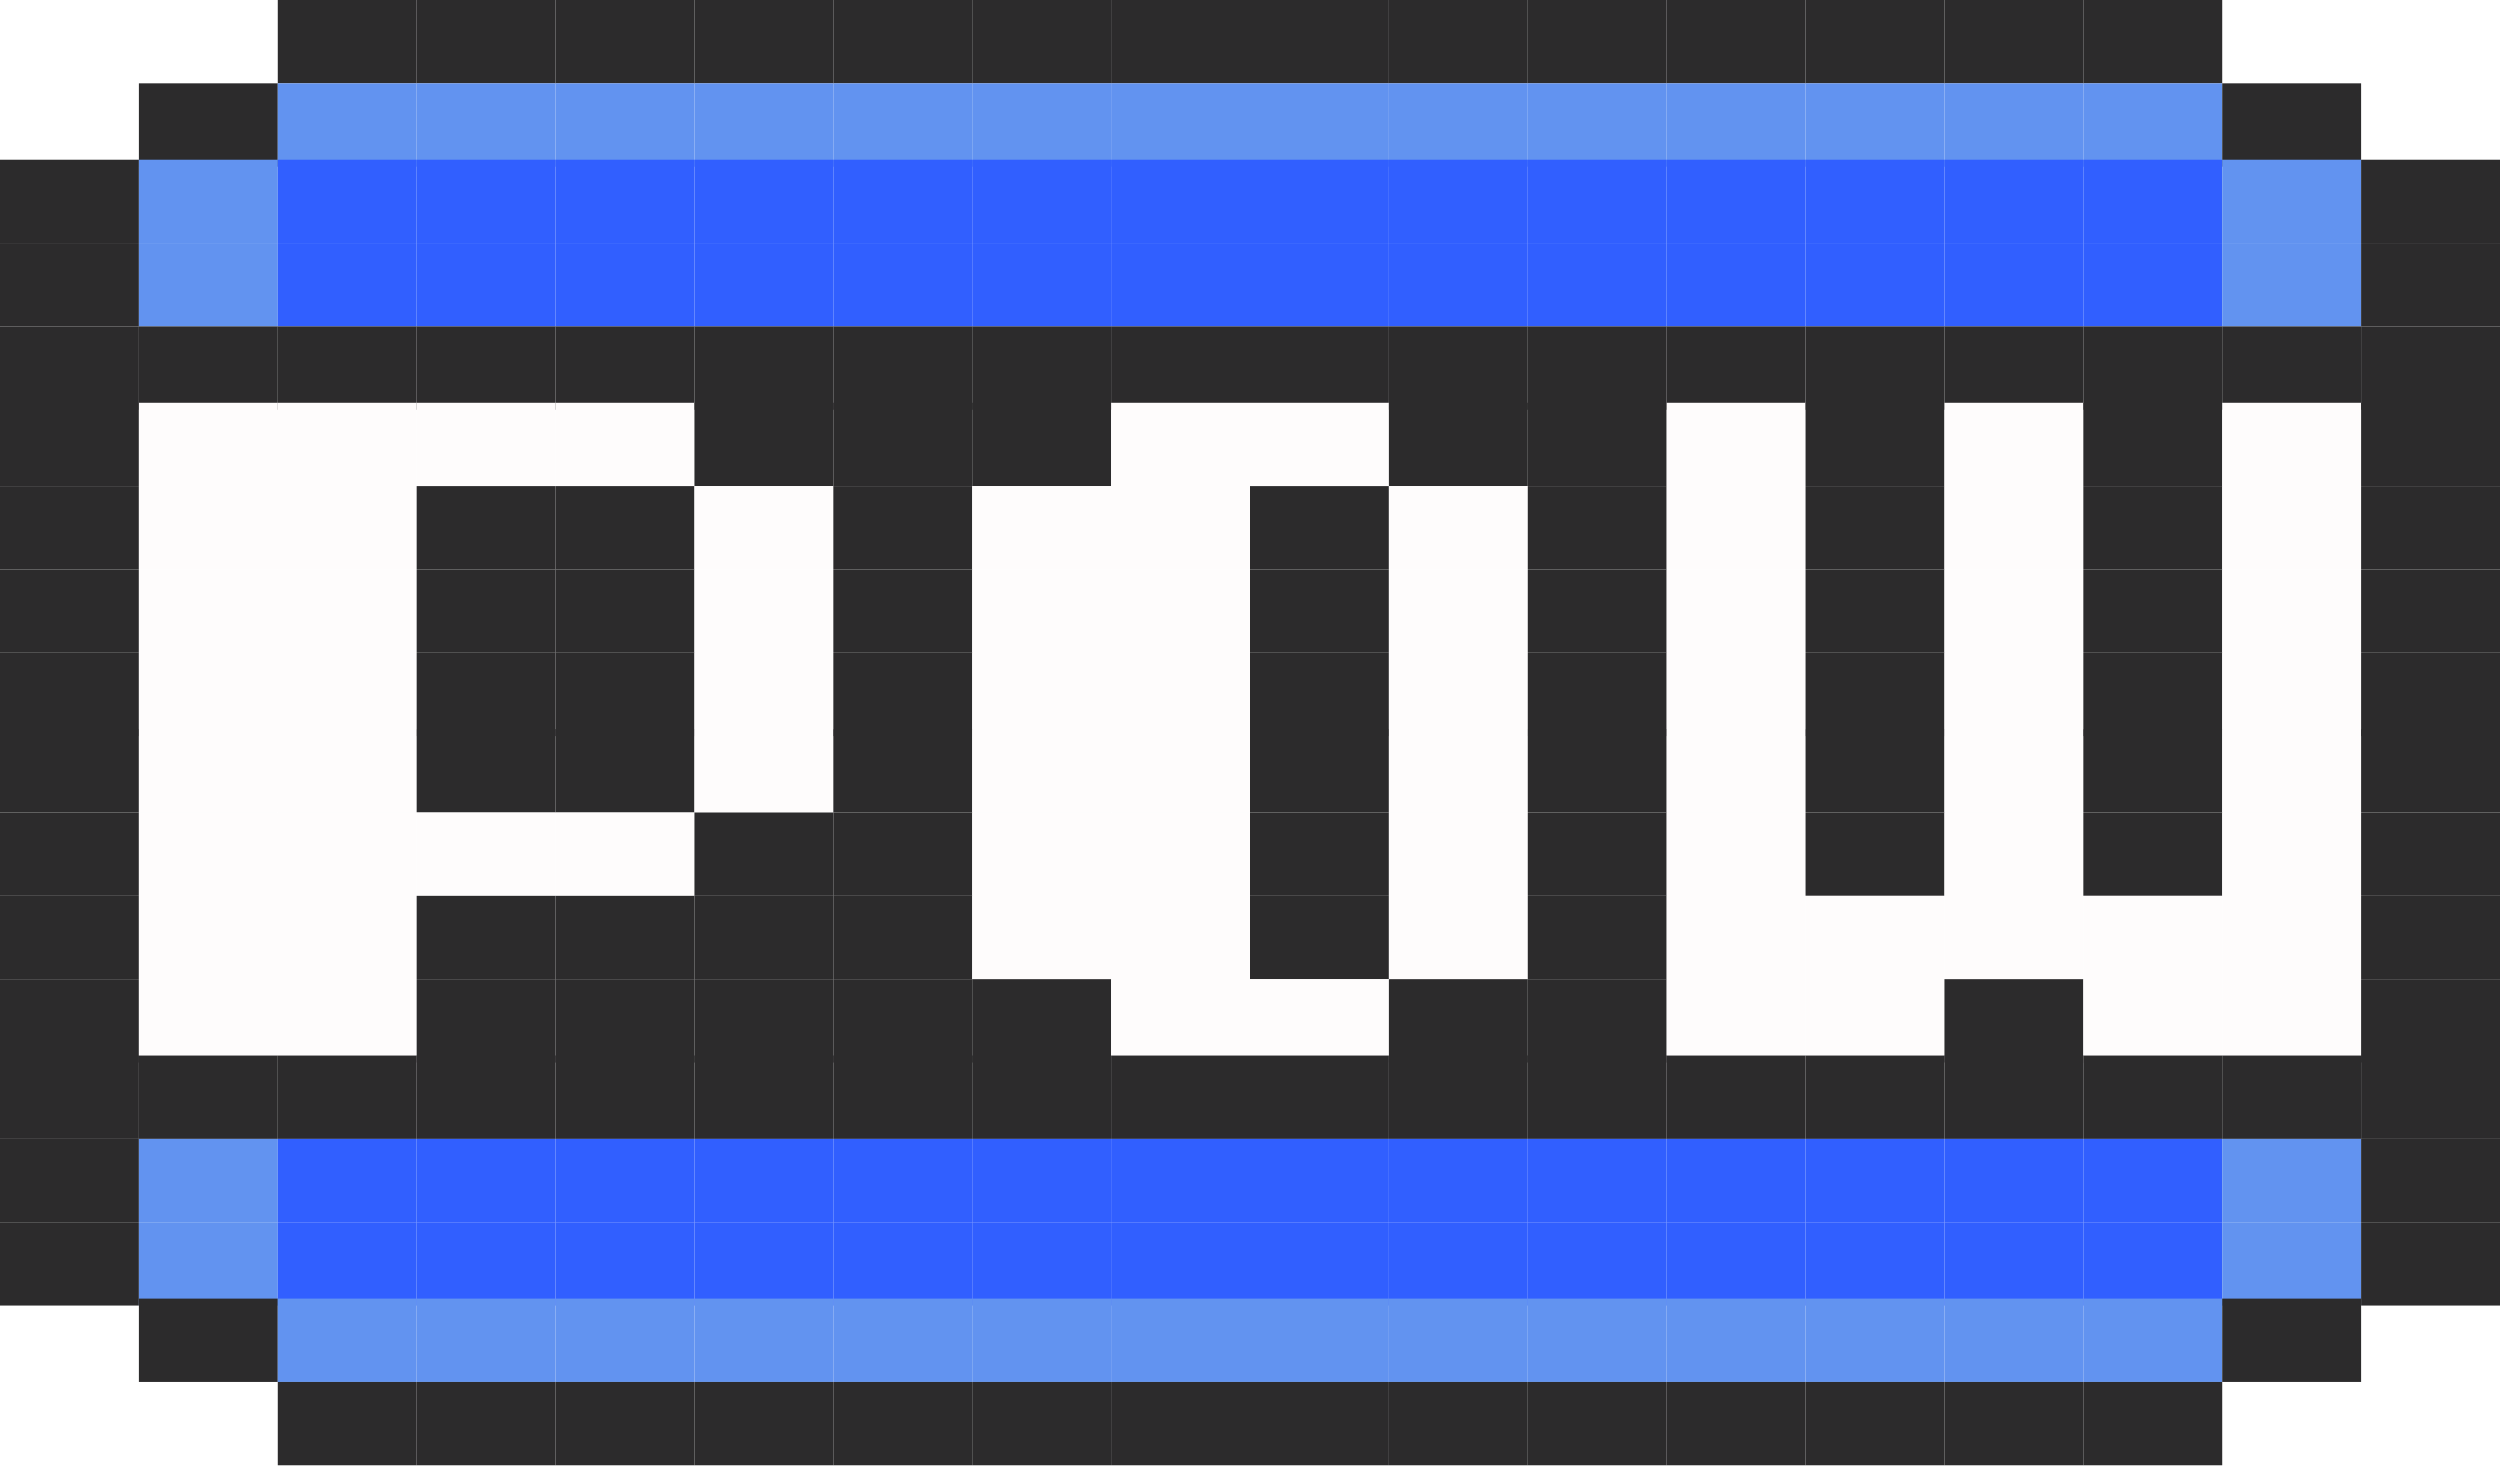
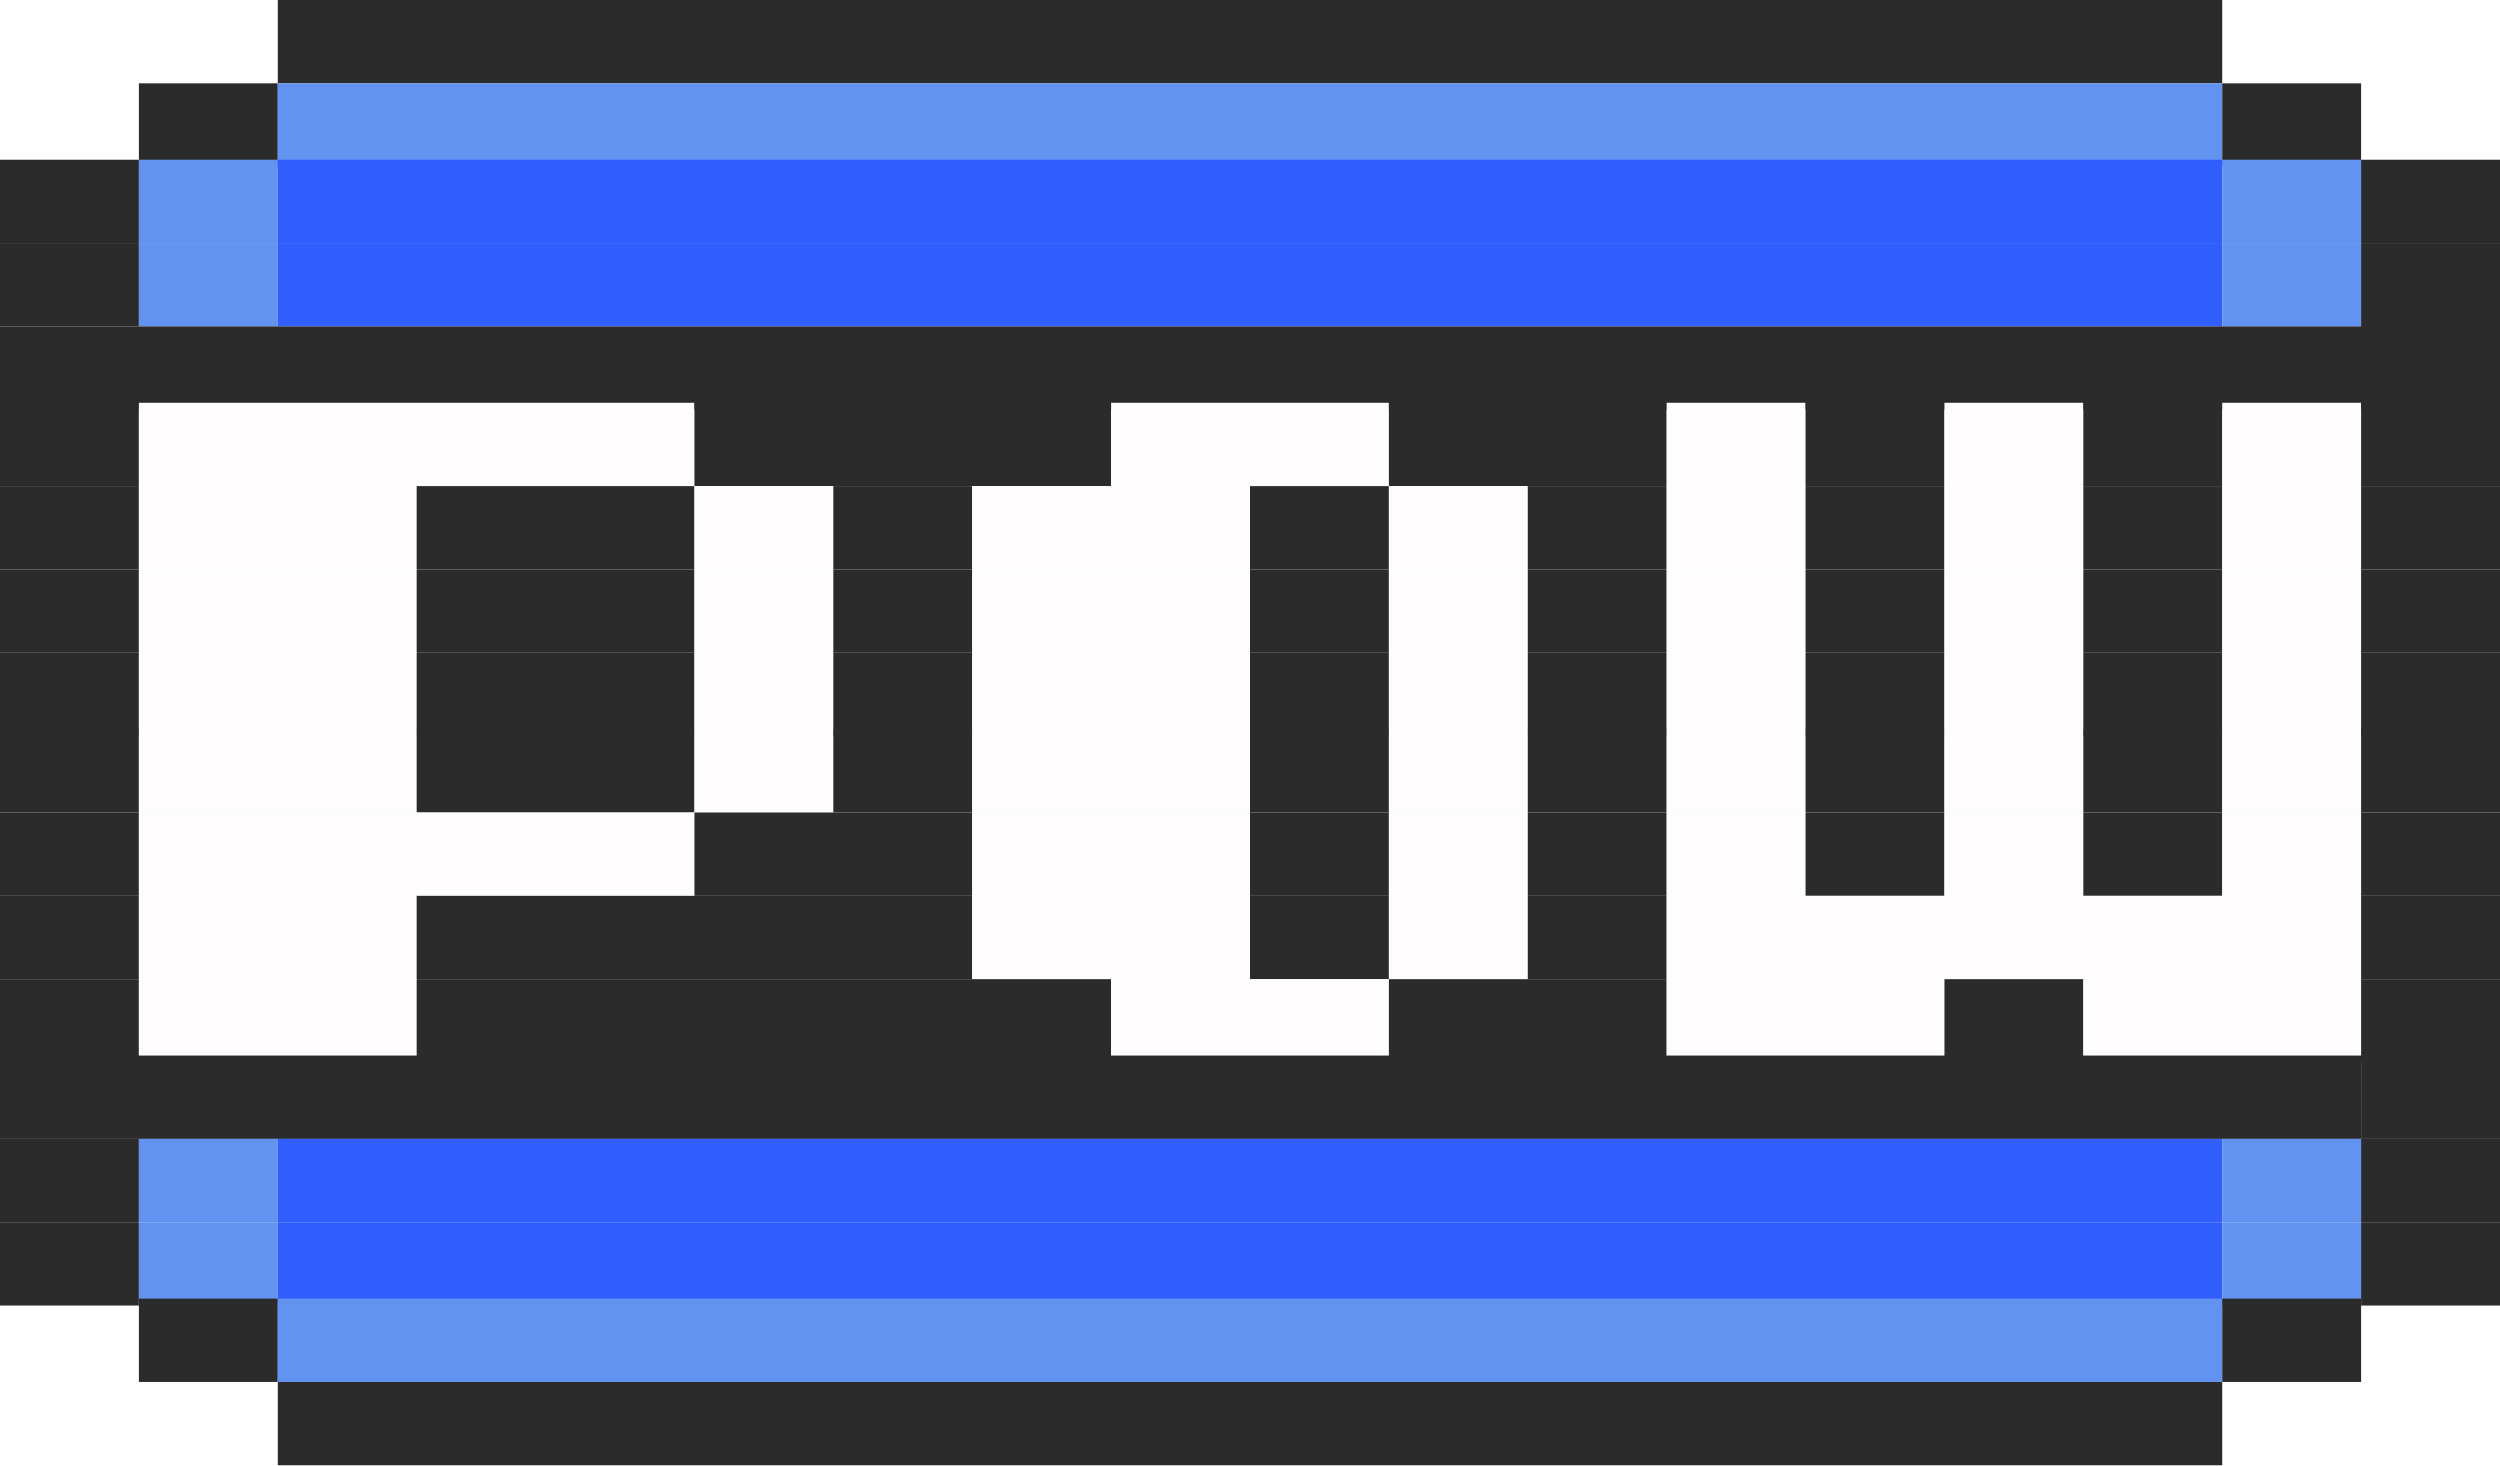
- <svg xmlns="http://www.w3.org/2000/svg" width="360px" height="211px" viewBox="0 0 360 211" version="1.1">
-   <g id="Pow" stroke="none" stroke-width="1" fill="none" fill-rule="evenodd">
-     <g id="Group" transform="translate(-0, 0)">
-       <rect id="Rectangle" fill="#2C2B2C" x="40" y="0" width="20" height="12" />
-       <rect id="Rectangle" fill="#2C2B2C" x="60" y="0" width="20" height="12" />
-       <rect id="Rectangle" fill="#2C2B2C" x="80" y="0" width="20" height="12" />
-       <rect id="Rectangle" fill="#2C2B2C" x="100" y="0" width="20" height="12" />
-       <rect id="Rectangle" fill="#2C2B2C" x="120" y="0" width="20" height="12" />
-       <rect id="Rectangle" fill="#2C2B2C" x="140" y="0" width="20" height="12" />
-       <rect id="Rectangle" fill="#2C2B2C" x="160" y="0" width="20" height="12" />
-       <rect id="Rectangle" fill="#2C2B2C" x="180" y="0" width="20" height="12" />
-       <rect id="Rectangle" fill="#2C2B2C" x="200" y="0" width="20" height="12" />
-       <rect id="Rectangle" fill="#2C2B2C" x="220" y="0" width="20" height="12" />
-       <rect id="Rectangle" fill="#2C2B2C" x="240" y="0" width="20" height="12" />
-       <rect id="Rectangle" fill="#2C2B2C" x="260" y="0" width="20" height="12" />
-       <rect id="Rectangle" fill="#2C2B2C" x="280" y="0" width="20" height="12" />
-       <rect id="Rectangle" fill="#2C2B2C" x="300" y="0" width="20" height="12" />
-       <rect id="Rectangle" fill="#2C2B2C" x="20" y="12" width="20" height="12" />
-       <rect id="Rectangle" fill="#6293F0" x="40" y="12" width="20" height="12" />
-       <rect id="Rectangle" fill="#6293F0" x="60" y="12" width="20" height="12" />
-       <rect id="Rectangle" fill="#6293F0" x="80" y="12" width="20" height="12" />
-       <rect id="Rectangle" fill="#6293F0" x="100" y="12" width="20" height="12" />
-       <rect id="Rectangle" fill="#6293F0" x="120" y="12" width="20" height="12" />
-       <rect id="Rectangle" fill="#6293F0" x="140" y="12" width="20" height="12" />
-       <rect id="Rectangle" fill="#6293F0" x="160" y="12" width="20" height="12" />
-       <rect id="Rectangle" fill="#6293F0" x="180" y="12" width="20" height="12" />
-       <rect id="Rectangle" fill="#6293F0" x="200" y="12" width="20" height="12" />
-       <rect id="Rectangle" fill="#6293F0" x="220" y="12" width="20" height="12" />
-       <rect id="Rectangle" fill="#6293F0" x="240" y="12" width="20" height="12" />
-       <rect id="Rectangle" fill="#6293F0" x="260" y="12" width="20" height="12" />
-       <rect id="Rectangle" fill="#6293F0" x="280" y="12" width="20" height="12" />
-       <rect id="Rectangle" fill="#6293F0" x="300" y="12" width="20" height="12" />
-       <rect id="Rectangle" fill="#2C2B2C" x="320" y="12" width="20" height="12" />
-       <rect id="Rectangle" fill="#2C2B2C" x="1.42108547e-14" y="23" width="20" height="12" />
-       <rect id="Rectangle" fill="#6293F0" x="20" y="23" width="20" height="12" />
-       <rect id="Rectangle" fill="#315FFF" x="40" y="23" width="20" height="12" />
-       <rect id="Rectangle" fill="#315FFF" x="60" y="23" width="20" height="12" />
-       <rect id="Rectangle" fill="#315FFF" x="80" y="23" width="20" height="12" />
-       <rect id="Rectangle" fill="#315FFF" x="100" y="23" width="20" height="12" />
-       <rect id="Rectangle" fill="#315FFF" x="120" y="23" width="20" height="12" />
-       <rect id="Rectangle" fill="#315FFF" x="140" y="23" width="20" height="12" />
-       <rect id="Rectangle" fill="#315FFF" x="160" y="23" width="20" height="12" />
-       <rect id="Rectangle" fill="#315FFF" x="180" y="23" width="20" height="12" />
-       <rect id="Rectangle" fill="#315FFF" x="200" y="23" width="20" height="12" />
-       <rect id="Rectangle" fill="#315FFF" x="220" y="23" width="20" height="12" />
-       <rect id="Rectangle" fill="#315FFF" x="240" y="23" width="20" height="12" />
-       <rect id="Rectangle" fill="#315FFF" x="260" y="23" width="20" height="12" />
-       <rect id="Rectangle" fill="#315FFF" x="280" y="23" width="20" height="12" />
-       <rect id="Rectangle" fill="#315FFF" x="300" y="23" width="20" height="12" />
-       <rect id="Rectangle" fill="#6293F0" x="320" y="23" width="20" height="12" />
-       <rect id="Rectangle" fill="#2C2B2C" x="340" y="23" width="20" height="12" />
-       <rect id="Rectangle" fill="#2C2B2C" x="1.42108547e-14" y="35" width="20" height="12" />
-       <rect id="Rectangle" fill="#6293F0" x="20" y="35" width="20" height="12" />
-       <rect id="Rectangle" fill="#315FFF" x="40" y="35" width="20" height="12" />
-       <rect id="Rectangle" fill="#315FFF" x="60" y="35" width="20" height="12" />
-       <rect id="Rectangle" fill="#315FFF" x="80" y="35" width="20" height="12" />
-       <rect id="Rectangle" fill="#315FFF" x="100" y="35" width="20" height="12" />
-       <rect id="Rectangle" fill="#315FFF" x="120" y="35" width="20" height="12" />
-       <rect id="Rectangle" fill="#315FFF" x="140" y="35" width="20" height="12" />
-       <rect id="Rectangle" fill="#315FFF" x="160" y="35" width="20" height="12" />
-       <rect id="Rectangle" fill="#315FFF" x="180" y="35" width="20" height="12" />
-       <rect id="Rectangle" fill="#315FFF" x="200" y="35" width="20" height="12" />
-       <rect id="Rectangle" fill="#315FFF" x="220" y="35" width="20" height="12" />
-       <rect id="Rectangle" fill="#315FFF" x="240" y="35" width="20" height="12" />
-       <rect id="Rectangle" fill="#315FFF" x="260" y="35" width="20" height="12" />
-       <rect id="Rectangle" fill="#315FFF" x="280" y="35" width="20" height="12" />
-       <rect id="Rectangle" fill="#315FFF" x="300" y="35" width="20" height="12" />
-       <rect id="Rectangle" fill="#6293F0" x="320" y="35" width="20" height="12" />
-       <rect id="Rectangle" fill="#2C2B2C" x="340" y="35" width="20" height="12" />
-       <rect id="Rectangle" fill="#2C2B2C" x="1.42108547e-14" y="47" width="20" height="12" />
-       <rect id="Rectangle" fill="#2C2B2C" x="20" y="47" width="20" height="12" />
-       <rect id="Rectangle" fill="#2C2B2C" x="40" y="47" width="20" height="12" />
-       <rect id="Rectangle" fill="#2C2B2C" x="60" y="47" width="20" height="12" />
-       <rect id="Rectangle" fill="#2C2B2C" x="80" y="47" width="20" height="12" />
-       <rect id="Rectangle" fill="#2C2B2C" x="100" y="47" width="20" height="12" />
-       <rect id="Rectangle" fill="#2C2B2C" x="120" y="47" width="20" height="12" />
-       <rect id="Rectangle" fill="#2C2B2C" x="140" y="47" width="20" height="12" />
-       <rect id="Rectangle" fill="#2C2B2C" x="160" y="47" width="20" height="12" />
-       <rect id="Rectangle" fill="#2C2B2C" x="180" y="47" width="20" height="12" />
-       <rect id="Rectangle" fill="#2C2B2C" x="200" y="47" width="20" height="12" />
-       <rect id="Rectangle" fill="#2C2B2C" x="220" y="47" width="20" height="12" />
-       <rect id="Rectangle" fill="#2C2B2C" x="240" y="47" width="20" height="12" />
-       <rect id="Rectangle" fill="#2C2B2C" x="260" y="47" width="20" height="12" />
-       <rect id="Rectangle" fill="#2C2B2C" x="280" y="47" width="20" height="12" />
-       <rect id="Rectangle" fill="#2C2B2C" x="300" y="47" width="20" height="12" />
-       <rect id="Rectangle" fill="#2C2B2C" x="320" y="47" width="20" height="12" />
-       <rect id="Rectangle" fill="#2C2B2C" x="340" y="47" width="20" height="12" />
-       <rect id="Rectangle" fill="#2C2B2C" x="1.42108547e-14" y="58" width="20" height="12" />
-       <rect id="Rectangle" fill="#FEFCFC" x="20" y="58" width="20" height="12" />
-       <rect id="Rectangle" fill="#FEFCFC" x="40" y="58" width="20" height="12" />
-       <rect id="Rectangle" fill="#FEFCFC" x="60" y="58" width="20" height="12" />
-       <rect id="Rectangle" fill="#FEFCFC" x="80" y="58" width="20" height="12" />
-       <rect id="Rectangle" fill="#2C2B2C" x="100" y="58" width="20" height="12" />
-       <rect id="Rectangle" fill="#2C2B2C" x="120" y="58" width="20" height="12" />
-       <rect id="Rectangle" fill="#2C2B2C" x="140" y="58" width="20" height="12" />
-       <rect id="Rectangle" fill="#FEFCFC" x="160" y="58" width="20" height="12" />
-       <rect id="Rectangle" fill="#FEFCFC" x="180" y="58" width="20" height="12" />
-       <rect id="Rectangle" fill="#2C2B2C" x="200" y="58" width="20" height="12" />
-       <rect id="Rectangle" fill="#2C2B2C" x="220" y="58" width="20" height="12" />
-       <rect id="Rectangle" fill="#FEFCFC" x="240" y="58" width="20" height="12" />
-       <rect id="Rectangle" fill="#2C2B2C" x="260" y="58" width="20" height="12" />
-       <rect id="Rectangle" fill="#FEFCFC" x="280" y="58" width="20" height="12" />
-       <rect id="Rectangle" fill="#2C2B2C" x="300" y="58" width="20" height="12" />
-       <rect id="Rectangle" fill="#FEFCFC" x="320" y="58" width="20" height="12" />
-       <rect id="Rectangle" fill="#2C2B2C" x="340" y="58" width="20" height="12" />
-       <rect id="Rectangle" fill="#2C2B2C" x="1.42108547e-14" y="70" width="20" height="12" />
-       <rect id="Rectangle" fill="#FEFCFC" x="20" y="70" width="20" height="12" />
-       <rect id="Rectangle" fill="#FEFCFC" x="40" y="70" width="20" height="12" />
-       <rect id="Rectangle" fill="#2C2B2C" x="60" y="70" width="20" height="12" />
-       <rect id="Rectangle" fill="#2C2B2C" x="80" y="70" width="20" height="12" />
-       <rect id="Rectangle" fill="#FEFCFC" x="100" y="70" width="20" height="12" />
-       <rect id="Rectangle" fill="#2C2B2C" x="120" y="70" width="20" height="12" />
-       <rect id="Rectangle" fill="#FEFCFC" x="140" y="70" width="20" height="12" />
-       <rect id="Rectangle" fill="#FEFCFC" x="160" y="70" width="20" height="12" />
-       <rect id="Rectangle" fill="#2C2B2C" x="180" y="70" width="20" height="12" />
-       <rect id="Rectangle" fill="#FEFCFC" x="200" y="70" width="20" height="12" />
-       <rect id="Rectangle" fill="#2C2B2C" x="220" y="70" width="20" height="12" />
-       <rect id="Rectangle" fill="#FEFCFC" x="240" y="70" width="20" height="12" />
-       <rect id="Rectangle" fill="#2C2B2C" x="260" y="70" width="20" height="12" />
-       <rect id="Rectangle" fill="#FEFCFC" x="280" y="70" width="20" height="12" />
-       <rect id="Rectangle" fill="#2C2B2C" x="300" y="70" width="20" height="12" />
-       <rect id="Rectangle" fill="#FEFCFC" x="320" y="70" width="20" height="12" />
-       <rect id="Rectangle" fill="#2C2B2C" x="340" y="70" width="20" height="12" />
-       <rect id="Rectangle" fill="#2C2B2C" x="1.42108547e-14" y="82" width="20" height="12" />
-       <rect id="Rectangle" fill="#FEFCFC" x="20" y="82" width="20" height="12" />
-       <rect id="Rectangle" fill="#FEFCFC" x="40" y="82" width="20" height="12" />
-       <rect id="Rectangle" fill="#2C2B2C" x="60" y="82" width="20" height="12" />
-       <rect id="Rectangle" fill="#2C2B2C" x="80" y="82" width="20" height="12" />
-       <rect id="Rectangle" fill="#FEFCFC" x="100" y="82" width="20" height="12" />
-       <rect id="Rectangle" fill="#2C2B2C" x="120" y="82" width="20" height="12" />
-       <rect id="Rectangle" fill="#FEFCFC" x="140" y="82" width="20" height="12" />
-       <rect id="Rectangle" fill="#FEFCFC" x="160" y="82" width="20" height="12" />
-       <rect id="Rectangle" fill="#2C2B2C" x="180" y="82" width="20" height="12" />
-       <rect id="Rectangle" fill="#FEFCFC" x="200" y="82" width="20" height="12" />
-       <rect id="Rectangle" fill="#2C2B2C" x="220" y="82" width="20" height="12" />
-       <rect id="Rectangle" fill="#FEFCFC" x="240" y="82" width="20" height="12" />
-       <rect id="Rectangle" fill="#2C2B2C" x="260" y="82" width="20" height="12" />
-       <rect id="Rectangle" fill="#FEFCFC" x="280" y="82" width="20" height="12" />
-       <rect id="Rectangle" fill="#2C2B2C" x="300" y="82" width="20" height="12" />
-       <rect id="Rectangle" fill="#FEFCFC" x="320" y="82" width="20" height="12" />
-       <rect id="Rectangle" fill="#2C2B2C" x="340" y="82" width="20" height="12" />
-       <rect id="Rectangle" fill="#2C2B2C" x="1.42108547e-14" y="94" width="20" height="12" />
-       <rect id="Rectangle" fill="#FEFCFC" x="20" y="94" width="20" height="12" />
-       <rect id="Rectangle" fill="#FEFCFC" x="40" y="94" width="20" height="12" />
-       <rect id="Rectangle" fill="#2C2B2C" x="60" y="94" width="20" height="12" />
-       <rect id="Rectangle" fill="#2C2B2C" x="80" y="94" width="20" height="12" />
-       <rect id="Rectangle" fill="#FEFCFC" x="100" y="94" width="20" height="12" />
-       <rect id="Rectangle" fill="#2C2B2C" x="120" y="94" width="20" height="12" />
-       <rect id="Rectangle" fill="#FEFCFC" x="140" y="94" width="20" height="12" />
-       <rect id="Rectangle" fill="#FEFCFC" x="160" y="94" width="20" height="12" />
-       <rect id="Rectangle" fill="#2C2B2C" x="180" y="94" width="20" height="12" />
-       <rect id="Rectangle" fill="#FEFCFC" x="200" y="94" width="20" height="12" />
-       <rect id="Rectangle" fill="#2C2B2C" x="220" y="94" width="20" height="12" />
-       <rect id="Rectangle" fill="#FEFCFC" x="240" y="94" width="20" height="12" />
-       <rect id="Rectangle" fill="#2C2B2C" x="260" y="94" width="20" height="12" />
-       <rect id="Rectangle" fill="#FEFCFC" x="280" y="94" width="20" height="12" />
-       <rect id="Rectangle" fill="#2C2B2C" x="300" y="94" width="20" height="12" />
-       <rect id="Rectangle" fill="#FEFCFC" x="320" y="94" width="20" height="12" />
-       <rect id="Rectangle" fill="#2C2B2C" x="340" y="94" width="20" height="12" />
-       <rect id="Rectangle" fill="#2C2B2C" x="1.42108547e-14" y="105" width="20" height="12" />
-       <rect id="Rectangle" fill="#FEFCFC" x="20" y="105" width="20" height="12" />
-       <rect id="Rectangle" fill="#FEFCFC" x="40" y="105" width="20" height="12" />
-       <rect id="Rectangle" fill="#2C2B2C" x="60" y="105" width="20" height="12" />
-       <rect id="Rectangle" fill="#2C2B2C" x="80" y="105" width="20" height="12" />
-       <rect id="Rectangle" fill="#FEFCFC" x="100" y="105" width="20" height="12" />
-       <rect id="Rectangle" fill="#2C2B2C" x="120" y="105" width="20" height="12" />
-       <rect id="Rectangle" fill="#FEFCFC" x="140" y="105" width="20" height="12" />
-       <rect id="Rectangle" fill="#FEFCFC" x="160" y="105" width="20" height="12" />
-       <rect id="Rectangle" fill="#2C2B2C" x="180" y="105" width="20" height="12" />
-       <rect id="Rectangle" fill="#FEFCFC" x="200" y="105" width="20" height="12" />
-       <rect id="Rectangle" fill="#2C2B2C" x="220" y="105" width="20" height="12" />
-       <rect id="Rectangle" fill="#FEFCFC" x="240" y="105" width="20" height="12" />
-       <rect id="Rectangle" fill="#2C2B2C" x="260" y="105" width="20" height="12" />
-       <rect id="Rectangle" fill="#FEFCFC" x="280" y="105" width="20" height="12" />
-       <rect id="Rectangle" fill="#2C2B2C" x="300" y="105" width="20" height="12" />
-       <rect id="Rectangle" fill="#FEFCFC" x="320" y="105" width="20" height="12" />
-       <rect id="Rectangle" fill="#2C2B2C" x="340" y="105" width="20" height="12" />
-       <rect id="Rectangle" fill="#2C2B2C" x="1.42108547e-14" y="117" width="20" height="12" />
-       <rect id="Rectangle" fill="#FEFCFC" x="20" y="117" width="20" height="12" />
-       <rect id="Rectangle" fill="#FEFCFC" x="40" y="117" width="20" height="12" />
-       <rect id="Rectangle" fill="#FEFCFC" x="60" y="117" width="20" height="12" />
-       <rect id="Rectangle" fill="#FEFCFC" x="80" y="117" width="20" height="12" />
-       <rect id="Rectangle" fill="#2C2B2C" x="100" y="117" width="20" height="12" />
-       <rect id="Rectangle" fill="#2C2B2C" x="120" y="117" width="20" height="12" />
-       <rect id="Rectangle" fill="#FEFCFC" x="140" y="117" width="20" height="12" />
-       <rect id="Rectangle" fill="#FEFCFC" x="160" y="117" width="20" height="12" />
-       <rect id="Rectangle" fill="#2C2B2C" x="180" y="117" width="20" height="12" />
-       <rect id="Rectangle" fill="#FEFCFC" x="200" y="117" width="20" height="12" />
-       <rect id="Rectangle" fill="#2C2B2C" x="220" y="117" width="20" height="12" />
-       <rect id="Rectangle" fill="#FEFCFC" x="240" y="117" width="20" height="12" />
-       <rect id="Rectangle" fill="#2C2B2C" x="260" y="117" width="20" height="12" />
-       <rect id="Rectangle" fill="#FEFCFC" x="280" y="117" width="20" height="12" />
-       <rect id="Rectangle" fill="#2C2B2C" x="300" y="117" width="20" height="12" />
-       <rect id="Rectangle" fill="#FEFCFC" x="320" y="117" width="20" height="12" />
-       <rect id="Rectangle" fill="#2C2B2C" x="340" y="117" width="20" height="12" />
-       <rect id="Rectangle" fill="#2C2B2C" x="1.42108547e-14" y="129" width="20" height="12" />
-       <rect id="Rectangle" fill="#FEFCFC" x="20" y="129" width="20" height="12" />
-       <rect id="Rectangle" fill="#FEFCFC" x="40" y="129" width="20" height="12" />
-       <rect id="Rectangle" fill="#2C2B2C" x="60" y="129" width="20" height="12" />
-       <rect id="Rectangle" fill="#2C2B2C" x="80" y="129" width="20" height="12" />
-       <rect id="Rectangle" fill="#2C2B2C" x="100" y="129" width="20" height="12" />
-       <rect id="Rectangle" fill="#2C2B2C" x="120" y="129" width="20" height="12" />
-       <rect id="Rectangle" fill="#FEFCFC" x="140" y="129" width="20" height="12" />
-       <rect id="Rectangle" fill="#FEFCFC" x="160" y="129" width="20" height="12" />
-       <rect id="Rectangle" fill="#2C2B2C" x="180" y="129" width="20" height="12" />
-       <rect id="Rectangle" fill="#FEFCFC" x="200" y="129" width="20" height="12" />
-       <rect id="Rectangle" fill="#2C2B2C" x="220" y="129" width="20" height="12" />
-       <rect id="Rectangle" fill="#FEFCFC" x="240" y="129" width="20" height="12" />
-       <rect id="Rectangle" fill="#FEFCFC" x="260" y="129" width="20" height="12" />
-       <rect id="Rectangle" fill="#FEFCFC" x="280" y="129" width="20" height="12" />
-       <rect id="Rectangle" fill="#FEFCFC" x="300" y="129" width="20" height="12" />
-       <rect id="Rectangle" fill="#FEFCFC" x="320" y="129" width="20" height="12" />
-       <rect id="Rectangle" fill="#2C2B2C" x="340" y="129" width="20" height="12" />
-       <rect id="Rectangle" fill="#2C2B2C" x="1.42108547e-14" y="141" width="20" height="12" />
-       <rect id="Rectangle" fill="#FEFCFC" x="20" y="141" width="20" height="12" />
-       <rect id="Rectangle" fill="#FEFCFC" x="40" y="141" width="20" height="12" />
-       <rect id="Rectangle" fill="#2C2B2C" x="60" y="141" width="20" height="12" />
-       <rect id="Rectangle" fill="#2C2B2C" x="80" y="141" width="20" height="12" />
-       <rect id="Rectangle" fill="#2C2B2C" x="100" y="141" width="20" height="12" />
-       <rect id="Rectangle" fill="#2C2B2C" x="120" y="141" width="20" height="12" />
-       <rect id="Rectangle" fill="#2C2B2C" x="140" y="141" width="20" height="12" />
-       <rect id="Rectangle" fill="#FEFCFC" x="160" y="141" width="20" height="12" />
-       <rect id="Rectangle" fill="#FEFCFC" x="180" y="141" width="20" height="12" />
-       <rect id="Rectangle" fill="#2C2B2C" x="200" y="141" width="20" height="12" />
-       <rect id="Rectangle" fill="#2C2B2C" x="220" y="141" width="20" height="12" />
-       <rect id="Rectangle" fill="#FEFCFC" x="240" y="141" width="20" height="12" />
-       <rect id="Rectangle" fill="#FEFCFC" x="260" y="141" width="20" height="12" />
-       <rect id="Rectangle" fill="#2C2B2C" x="280" y="141" width="20" height="12" />
-       <rect id="Rectangle" fill="#FEFCFC" x="300" y="141" width="20" height="12" />
-       <rect id="Rectangle" fill="#FEFCFC" x="320" y="141" width="20" height="12" />
-       <rect id="Rectangle" fill="#2C2B2C" x="340" y="141" width="20" height="12" />
-       <rect id="Rectangle" fill="#2C2B2C" x="1.42108547e-14" y="152" width="20" height="12" />
-       <rect id="Rectangle" fill="#2C2B2C" x="20" y="152" width="20" height="12" />
-       <rect id="Rectangle" fill="#2C2B2C" x="40" y="152" width="20" height="12" />
-       <rect id="Rectangle" fill="#2C2B2C" x="60" y="152" width="20" height="12" />
-       <rect id="Rectangle" fill="#2C2B2C" x="80" y="152" width="20" height="12" />
-       <rect id="Rectangle" fill="#2C2B2C" x="100" y="152" width="20" height="12" />
-       <rect id="Rectangle" fill="#2C2B2C" x="120" y="152" width="20" height="12" />
-       <rect id="Rectangle" fill="#2C2B2C" x="140" y="152" width="20" height="12" />
-       <rect id="Rectangle" fill="#2C2B2C" x="160" y="152" width="20" height="12" />
-       <rect id="Rectangle" fill="#2C2B2C" x="180" y="152" width="20" height="12" />
-       <rect id="Rectangle" fill="#2C2B2C" x="200" y="152" width="20" height="12" />
-       <rect id="Rectangle" fill="#2C2B2C" x="220" y="152" width="20" height="12" />
-       <rect id="Rectangle" fill="#2C2B2C" x="240" y="152" width="20" height="12" />
-       <rect id="Rectangle" fill="#2C2B2C" x="260" y="152" width="20" height="12" />
-       <rect id="Rectangle" fill="#2C2B2C" x="280" y="152" width="20" height="12" />
-       <rect id="Rectangle" fill="#2C2B2C" x="300" y="152" width="20" height="12" />
-       <rect id="Rectangle" fill="#2C2B2C" x="320" y="152" width="20" height="12" />
-       <rect id="Rectangle" fill="#2C2B2C" x="340" y="152" width="20" height="12" />
-       <rect id="Rectangle" fill="#2C2B2C" x="1.42108547e-14" y="164" width="20" height="12" />
-       <rect id="Rectangle" fill="#6293F0" x="20" y="164" width="20" height="12" />
-       <rect id="Rectangle" fill="#315FFF" x="40" y="164" width="20" height="12" />
-       <rect id="Rectangle" fill="#315FFF" x="60" y="164" width="20" height="12" />
-       <rect id="Rectangle" fill="#315FFF" x="80" y="164" width="20" height="12" />
-       <rect id="Rectangle" fill="#315FFF" x="100" y="164" width="20" height="12" />
-       <rect id="Rectangle" fill="#315FFF" x="120" y="164" width="20" height="12" />
-       <rect id="Rectangle" fill="#315FFF" x="140" y="164" width="20" height="12" />
-       <rect id="Rectangle" fill="#315FFF" x="160" y="164" width="20" height="12" />
-       <rect id="Rectangle" fill="#315FFF" x="180" y="164" width="20" height="12" />
-       <rect id="Rectangle" fill="#315FFF" x="200" y="164" width="20" height="12" />
-       <rect id="Rectangle" fill="#315FFF" x="220" y="164" width="20" height="12" />
-       <rect id="Rectangle" fill="#315FFF" x="240" y="164" width="20" height="12" />
-       <rect id="Rectangle" fill="#315FFF" x="260" y="164" width="20" height="12" />
-       <rect id="Rectangle" fill="#315FFF" x="280" y="164" width="20" height="12" />
-       <rect id="Rectangle" fill="#315FFF" x="300" y="164" width="20" height="12" />
-       <rect id="Rectangle" fill="#6293F0" x="320" y="164" width="20" height="12" />
-       <rect id="Rectangle" fill="#2C2B2C" x="340" y="164" width="20" height="12" />
-       <rect id="Rectangle" fill="#2C2B2C" x="1.42108547e-14" y="176" width="20" height="12" />
-       <rect id="Rectangle" fill="#6293F0" x="20" y="176" width="20" height="12" />
-       <rect id="Rectangle" fill="#315FFF" x="40" y="176" width="20" height="12" />
-       <rect id="Rectangle" fill="#315FFF" x="60" y="176" width="20" height="12" />
-       <rect id="Rectangle" fill="#315FFF" x="80" y="176" width="20" height="12" />
-       <rect id="Rectangle" fill="#315FFF" x="100" y="176" width="20" height="12" />
-       <rect id="Rectangle" fill="#315FFF" x="120" y="176" width="20" height="12" />
-       <rect id="Rectangle" fill="#315FFF" x="140" y="176" width="20" height="12" />
-       <rect id="Rectangle" fill="#315FFF" x="160" y="176" width="20" height="12" />
-       <rect id="Rectangle" fill="#315FFF" x="180" y="176" width="20" height="12" />
-       <rect id="Rectangle" fill="#315FFF" x="200" y="176" width="20" height="12" />
-       <rect id="Rectangle" fill="#315FFF" x="220" y="176" width="20" height="12" />
-       <rect id="Rectangle" fill="#315FFF" x="240" y="176" width="20" height="12" />
-       <rect id="Rectangle" fill="#315FFF" x="260" y="176" width="20" height="12" />
-       <rect id="Rectangle" fill="#315FFF" x="280" y="176" width="20" height="12" />
-       <rect id="Rectangle" fill="#315FFF" x="300" y="176" width="20" height="12" />
-       <rect id="Rectangle" fill="#6293F0" x="320" y="176" width="20" height="12" />
-       <rect id="Rectangle" fill="#2C2B2C" x="340" y="176" width="20" height="12" />
-       <rect id="Rectangle" fill="#2C2B2C" x="20" y="187" width="20" height="12" />
-       <rect id="Rectangle" fill="#6293F0" x="40" y="187" width="20" height="12" />
-       <rect id="Rectangle" fill="#6293F0" x="60" y="187" width="20" height="12" />
-       <rect id="Rectangle" fill="#6293F0" x="80" y="187" width="20" height="12" />
-       <rect id="Rectangle" fill="#6293F0" x="100" y="187" width="20" height="12" />
-       <rect id="Rectangle" fill="#6293F0" x="120" y="187" width="20" height="12" />
-       <rect id="Rectangle" fill="#6293F0" x="140" y="187" width="20" height="12" />
-       <rect id="Rectangle" fill="#6293F0" x="160" y="187" width="20" height="12" />
-       <rect id="Rectangle" fill="#6293F0" x="180" y="187" width="20" height="12" />
-       <rect id="Rectangle" fill="#6293F0" x="200" y="187" width="20" height="12" />
-       <rect id="Rectangle" fill="#6293F0" x="220" y="187" width="20" height="12" />
-       <rect id="Rectangle" fill="#6293F0" x="240" y="187" width="20" height="12" />
-       <rect id="Rectangle" fill="#6293F0" x="260" y="187" width="20" height="12" />
-       <rect id="Rectangle" fill="#6293F0" x="280" y="187" width="20" height="12" />
-       <rect id="Rectangle" fill="#6293F0" x="300" y="187" width="20" height="12" />
-       <rect id="Rectangle" fill="#2C2B2C" x="320" y="187" width="20" height="12" />
-       <rect id="Rectangle" fill="#2C2B2C" x="40" y="199" width="20" height="12" />
-       <rect id="Rectangle" fill="#2C2B2C" x="60" y="199" width="20" height="12" />
-       <rect id="Rectangle" fill="#2C2B2C" x="80" y="199" width="20" height="12" />
-       <rect id="Rectangle" fill="#2C2B2C" x="100" y="199" width="20" height="12" />
-       <rect id="Rectangle" fill="#2C2B2C" x="120" y="199" width="20" height="12" />
-       <rect id="Rectangle" fill="#2C2B2C" x="140" y="199" width="20" height="12" />
-       <rect id="Rectangle" fill="#2C2B2C" x="160" y="199" width="20" height="12" />
-       <rect id="Rectangle" fill="#2C2B2C" x="180" y="199" width="20" height="12" />
-       <rect id="Rectangle" fill="#2C2B2C" x="200" y="199" width="20" height="12" />
-       <rect id="Rectangle" fill="#2C2B2C" x="220" y="199" width="20" height="12" />
-       <rect id="Rectangle" fill="#2C2B2C" x="240" y="199" width="20" height="12" />
-       <rect id="Rectangle" fill="#2C2B2C" x="260" y="199" width="20" height="12" />
-       <rect id="Rectangle" fill="#2C2B2C" x="280" y="199" width="20" height="12" />
-       <rect id="Rectangle" fill="#2C2B2C" x="300" y="199" width="20" height="12" />
-     </g>
+ <svg xmlns="http://www.w3.org/2000/svg" width="360" height="211" viewBox="0 0 360 211">
+   <g fill="none" fill-rule="evenodd">
+     <path fill="#2C2B2C" d="M40 0h20v12H40zM60 0h20v12H60zM80 0h20v12H80zM100 0h20v12h-20zM120 0h20v12h-20zM140 0h20v12h-20zM160 0h20v12h-20zM180 0h20v12h-20zM200 0h20v12h-20zM220 0h20v12h-20zM240 0h20v12h-20zM260 0h20v12h-20zM280 0h20v12h-20zM300 0h20v12h-20zM20 12h20v12H20z" />
+     <path fill="#6293F0" d="M40 12h20v12H40zM60 12h20v12H60zM80 12h20v12H80zM100 12h20v12h-20zM120 12h20v12h-20zM140 12h20v12h-20zM160 12h20v12h-20zM180 12h20v12h-20zM200 12h20v12h-20zM220 12h20v12h-20zM240 12h20v12h-20zM260 12h20v12h-20zM280 12h20v12h-20zM300 12h20v12h-20z" />
+     <path fill="#2C2B2C" d="M320 12h20v12h-20zM0 23h20v12H0z" />
+     <path fill="#6293F0" d="M20 23h20v12H20z" />
+     <path fill="#315FFF" d="M40 23h20v12H40zM60 23h20v12H60zM80 23h20v12H80zM100 23h20v12h-20zM120 23h20v12h-20zM140 23h20v12h-20zM160 23h20v12h-20zM180 23h20v12h-20zM200 23h20v12h-20zM220 23h20v12h-20zM240 23h20v12h-20zM260 23h20v12h-20zM280 23h20v12h-20zM300 23h20v12h-20z" />
+     <path fill="#6293F0" d="M320 23h20v12h-20z" />
+     <path fill="#2C2B2C" d="M340 23h20v12h-20zM0 35h20v12H0z" />
+     <path fill="#6293F0" d="M20 35h20v12H20z" />
+     <path fill="#315FFF" d="M40 35h20v12H40zM60 35h20v12H60zM80 35h20v12H80zM100 35h20v12h-20zM120 35h20v12h-20zM140 35h20v12h-20zM160 35h20v12h-20zM180 35h20v12h-20zM200 35h20v12h-20zM220 35h20v12h-20zM240 35h20v12h-20zM260 35h20v12h-20zM280 35h20v12h-20zM300 35h20v12h-20z" />
+     <path fill="#6293F0" d="M320 35h20v12h-20z" />
+     <path fill="#2C2B2C" d="M340 35h20v12h-20zM0 47h20v12H0zM20 47h20v12H20zM40 47h20v12H40zM60 47h20v12H60zM80 47h20v12H80zM100 47h20v12h-20zM120 47h20v12h-20zM140 47h20v12h-20zM160 47h20v12h-20zM180 47h20v12h-20zM200 47h20v12h-20zM220 47h20v12h-20zM240 47h20v12h-20zM260 47h20v12h-20zM280 47h20v12h-20zM300 47h20v12h-20zM320 47h20v12h-20zM340 47h20v12h-20z" />
+     <path fill="#2C2B2C" d="M0 58h20v12H0z" />
+     <path fill="#FEFCFC" d="M20 58h20v12H20zM40 58h20v12H40zM60 58h20v12H60zM80 58h20v12H80z" />
+     <path fill="#2C2B2C" d="M100 58h20v12h-20zM120 58h20v12h-20zM140 58h20v12h-20z" />
+     <path fill="#FEFCFC" d="M160 58h20v12h-20zM180 58h20v12h-20z" />
+     <path fill="#2C2B2C" d="M200 58h20v12h-20zM220 58h20v12h-20z" />
+     <path fill="#FEFCFC" d="M240 58h20v12h-20z" />
+     <path fill="#2C2B2C" d="M260 58h20v12h-20z" />
+     <path fill="#FEFCFC" d="M280 58h20v12h-20z" />
+     <path fill="#2C2B2C" d="M300 58h20v12h-20z" />
+     <path fill="#FEFCFC" d="M320 58h20v12h-20z" />
+     <path fill="#2C2B2C" d="M340 58h20v12h-20zM0 70h20v12H0z" />
+     <path fill="#FEFCFC" d="M20 70h20v12H20zM40 70h20v12H40z" />
+     <path fill="#2C2B2C" d="M60 70h20v12H60zM80 70h20v12H80z" />
+     <path fill="#FEFCFC" d="M100 70h20v12h-20z" />
+     <path fill="#2C2B2C" d="M120 70h20v12h-20z" />
+     <path fill="#FEFCFC" d="M140 70h20v12h-20zM160 70h20v12h-20z" />
+     <path fill="#2C2B2C" d="M180 70h20v12h-20z" />
+     <path fill="#FEFCFC" d="M200 70h20v12h-20z" />
+     <path fill="#2C2B2C" d="M220 70h20v12h-20z" />
+     <path fill="#FEFCFC" d="M240 70h20v12h-20z" />
+     <path fill="#2C2B2C" d="M260 70h20v12h-20z" />
+     <path fill="#FEFCFC" d="M280 70h20v12h-20z" />
+     <path fill="#2C2B2C" d="M300 70h20v12h-20z" />
+     <path fill="#FEFCFC" d="M320 70h20v12h-20z" />
+     <path fill="#2C2B2C" d="M340 70h20v12h-20zM0 82h20v12H0z" />
+     <path fill="#FEFCFC" d="M20 82h20v12H20zM40 82h20v12H40z" />
+     <path fill="#2C2B2C" d="M60 82h20v12H60zM80 82h20v12H80z" />
+     <path fill="#FEFCFC" d="M100 82h20v12h-20z" />
+     <path fill="#2C2B2C" d="M120 82h20v12h-20z" />
+     <path fill="#FEFCFC" d="M140 82h20v12h-20zM160 82h20v12h-20z" />
+     <path fill="#2C2B2C" d="M180 82h20v12h-20z" />
+     <path fill="#FEFCFC" d="M200 82h20v12h-20z" />
+     <path fill="#2C2B2C" d="M220 82h20v12h-20z" />
+     <path fill="#FEFCFC" d="M240 82h20v12h-20z" />
+     <path fill="#2C2B2C" d="M260 82h20v12h-20z" />
+     <path fill="#FEFCFC" d="M280 82h20v12h-20z" />
+     <path fill="#2C2B2C" d="M300 82h20v12h-20z" />
+     <path fill="#FEFCFC" d="M320 82h20v12h-20z" />
+     <path fill="#2C2B2C" d="M340 82h20v12h-20zM0 94h20v12H0z" />
+     <path fill="#FEFCFC" d="M20 94h20v12H20zM40 94h20v12H40z" />
+     <path fill="#2C2B2C" d="M60 94h20v12H60zM80 94h20v12H80z" />
+     <path fill="#FEFCFC" d="M100 94h20v12h-20z" />
+     <path fill="#2C2B2C" d="M120 94h20v12h-20z" />
+     <path fill="#FEFCFC" d="M140 94h20v12h-20zM160 94h20v12h-20z" />
+     <path fill="#2C2B2C" d="M180 94h20v12h-20z" />
+     <path fill="#FEFCFC" d="M200 94h20v12h-20z" />
+     <path fill="#2C2B2C" d="M220 94h20v12h-20z" />
+     <path fill="#FEFCFC" d="M240 94h20v12h-20z" />
+     <path fill="#2C2B2C" d="M260 94h20v12h-20z" />
+     <path fill="#FEFCFC" d="M280 94h20v12h-20z" />
+     <path fill="#2C2B2C" d="M300 94h20v12h-20z" />
+     <path fill="#FEFCFC" d="M320 94h20v12h-20z" />
+     <path fill="#2C2B2C" d="M340 94h20v12h-20zM0 105h20v12H0z" />
+     <path fill="#FEFCFC" d="M20 105h20v12H20zM40 105h20v12H40z" />
+     <path fill="#2C2B2C" d="M60 105h20v12H60zM80 105h20v12H80z" />
+     <path fill="#FEFCFC" d="M100 105h20v12h-20z" />
+     <path fill="#2C2B2C" d="M120 105h20v12h-20z" />
+     <path fill="#FEFCFC" d="M140 105h20v12h-20zM160 105h20v12h-20z" />
+     <path fill="#2C2B2C" d="M180 105h20v12h-20z" />
+     <path fill="#FEFCFC" d="M200 105h20v12h-20z" />
+     <path fill="#2C2B2C" d="M220 105h20v12h-20z" />
+     <path fill="#FEFCFC" d="M240 105h20v12h-20z" />
+     <path fill="#2C2B2C" d="M260 105h20v12h-20z" />
+     <path fill="#FEFCFC" d="M280 105h20v12h-20z" />
+     <path fill="#2C2B2C" d="M300 105h20v12h-20z" />
+     <path fill="#FEFCFC" d="M320 105h20v12h-20z" />
+     <path fill="#2C2B2C" d="M340 105h20v12h-20zM0 117h20v12H0z" />
+     <path fill="#FEFCFC" d="M20 117h20v12H20zM40 117h20v12H40zM60 117h20v12H60zM80 117h20v12H80z" />
+     <path fill="#2C2B2C" d="M100 117h20v12h-20zM120 117h20v12h-20z" />
+     <path fill="#FEFCFC" d="M140 117h20v12h-20zM160 117h20v12h-20z" />
+     <path fill="#2C2B2C" d="M180 117h20v12h-20z" />
+     <path fill="#FEFCFC" d="M200 117h20v12h-20z" />
+     <path fill="#2C2B2C" d="M220 117h20v12h-20z" />
+     <path fill="#FEFCFC" d="M240 117h20v12h-20z" />
+     <path fill="#2C2B2C" d="M260 117h20v12h-20z" />
+     <path fill="#FEFCFC" d="M280 117h20v12h-20z" />
+     <path fill="#2C2B2C" d="M300 117h20v12h-20z" />
+     <path fill="#FEFCFC" d="M320 117h20v12h-20z" />
+     <path fill="#2C2B2C" d="M340 117h20v12h-20zM0 129h20v12H0z" />
+     <path fill="#FEFCFC" d="M20 129h20v12H20zM40 129h20v12H40z" />
+     <path fill="#2C2B2C" d="M60 129h20v12H60zM80 129h20v12H80zM100 129h20v12h-20zM120 129h20v12h-20z" />
+     <path fill="#FEFCFC" d="M140 129h20v12h-20zM160 129h20v12h-20z" />
+     <path fill="#2C2B2C" d="M180 129h20v12h-20z" />
+     <path fill="#FEFCFC" d="M200 129h20v12h-20z" />
+     <path fill="#2C2B2C" d="M220 129h20v12h-20z" />
+     <path fill="#FEFCFC" d="M240 129h20v12h-20zM260 129h20v12h-20zM280 129h20v12h-20zM300 129h20v12h-20zM320 129h20v12h-20z" />
+     <path fill="#2C2B2C" d="M340 129h20v12h-20zM0 141h20v12H0z" />
+     <path fill="#FEFCFC" d="M20 141h20v12H20zM40 141h20v12H40z" />
+     <path fill="#2C2B2C" d="M60 141h20v12H60zM80 141h20v12H80zM100 141h20v12h-20zM120 141h20v12h-20zM140 141h20v12h-20z" />
+     <path fill="#FEFCFC" d="M160 141h20v12h-20zM180 141h20v12h-20z" />
+     <path fill="#2C2B2C" d="M200 141h20v12h-20zM220 141h20v12h-20z" />
+     <path fill="#FEFCFC" d="M240 141h20v12h-20zM260 141h20v12h-20z" />
+     <path fill="#2C2B2C" d="M280 141h20v12h-20z" />
+     <path fill="#FEFCFC" d="M300 141h20v12h-20zM320 141h20v12h-20z" />
+     <path fill="#2C2B2C" d="M340 141h20v12h-20zM0 152h20v12H0zM20 152h20v12H20zM40 152h20v12H40zM60 152h20v12H60zM80 152h20v12H80zM100 152h20v12h-20zM120 152h20v12h-20zM140 152h20v12h-20zM160 152h20v12h-20zM180 152h20v12h-20zM200 152h20v12h-20zM220 152h20v12h-20zM240 152h20v12h-20zM260 152h20v12h-20zM280 152h20v12h-20zM300 152h20v12h-20zM320 152h20v12h-20z" />
+     <path fill="#2C2B2C" d="M340 152h20v12h-20zM0 164h20v12H0z" />
+     <path fill="#6293F0" d="M20 164h20v12H20z" />
+     <path fill="#315FFF" d="M40 164h20v12H40zM60 164h20v12H60zM80 164h20v12H80zM100 164h20v12h-20zM120 164h20v12h-20zM140 164h20v12h-20zM160 164h20v12h-20zM180 164h20v12h-20zM200 164h20v12h-20zM220 164h20v12h-20zM240 164h20v12h-20zM260 164h20v12h-20zM280 164h20v12h-20zM300 164h20v12h-20z" />
+     <path fill="#6293F0" d="M320 164h20v12h-20z" />
+     <path fill="#2C2B2C" d="M340 164h20v12h-20zM0 176h20v12H0z" />
+     <path fill="#6293F0" d="M20 176h20v12H20z" />
+     <path fill="#315FFF" d="M40 176h20v12H40zM60 176h20v12H60zM80 176h20v12H80zM100 176h20v12h-20zM120 176h20v12h-20zM140 176h20v12h-20zM160 176h20v12h-20zM180 176h20v12h-20zM200 176h20v12h-20zM220 176h20v12h-20zM240 176h20v12h-20zM260 176h20v12h-20zM280 176h20v12h-20zM300 176h20v12h-20z" />
+     <path fill="#6293F0" d="M320 176h20v12h-20z" />
+     <path fill="#2C2B2C" d="M340 176h20v12h-20zM20 187h20v12H20z" />
+     <path fill="#6293F0" d="M40 187h20v12H40zM60 187h20v12H60zM80 187h20v12H80zM100 187h20v12h-20zM120 187h20v12h-20zM140 187h20v12h-20zM160 187h20v12h-20zM180 187h20v12h-20zM200 187h20v12h-20zM220 187h20v12h-20zM240 187h20v12h-20zM260 187h20v12h-20zM280 187h20v12h-20zM300 187h20v12h-20z" />
+     <path fill="#2C2B2C" d="M320 187h20v12h-20zM40 199h20v12H40zM60 199h20v12H60zM80 199h20v12H80zM100 199h20v12h-20zM120 199h20v12h-20zM140 199h20v12h-20zM160 199h20v12h-20zM180 199h20v12h-20zM200 199h20v12h-20zM220 199h20v12h-20zM240 199h20v12h-20zM260 199h20v12h-20zM280 199h20v12h-20zM300 199h20v12h-20z" />
  </g>
</svg>
